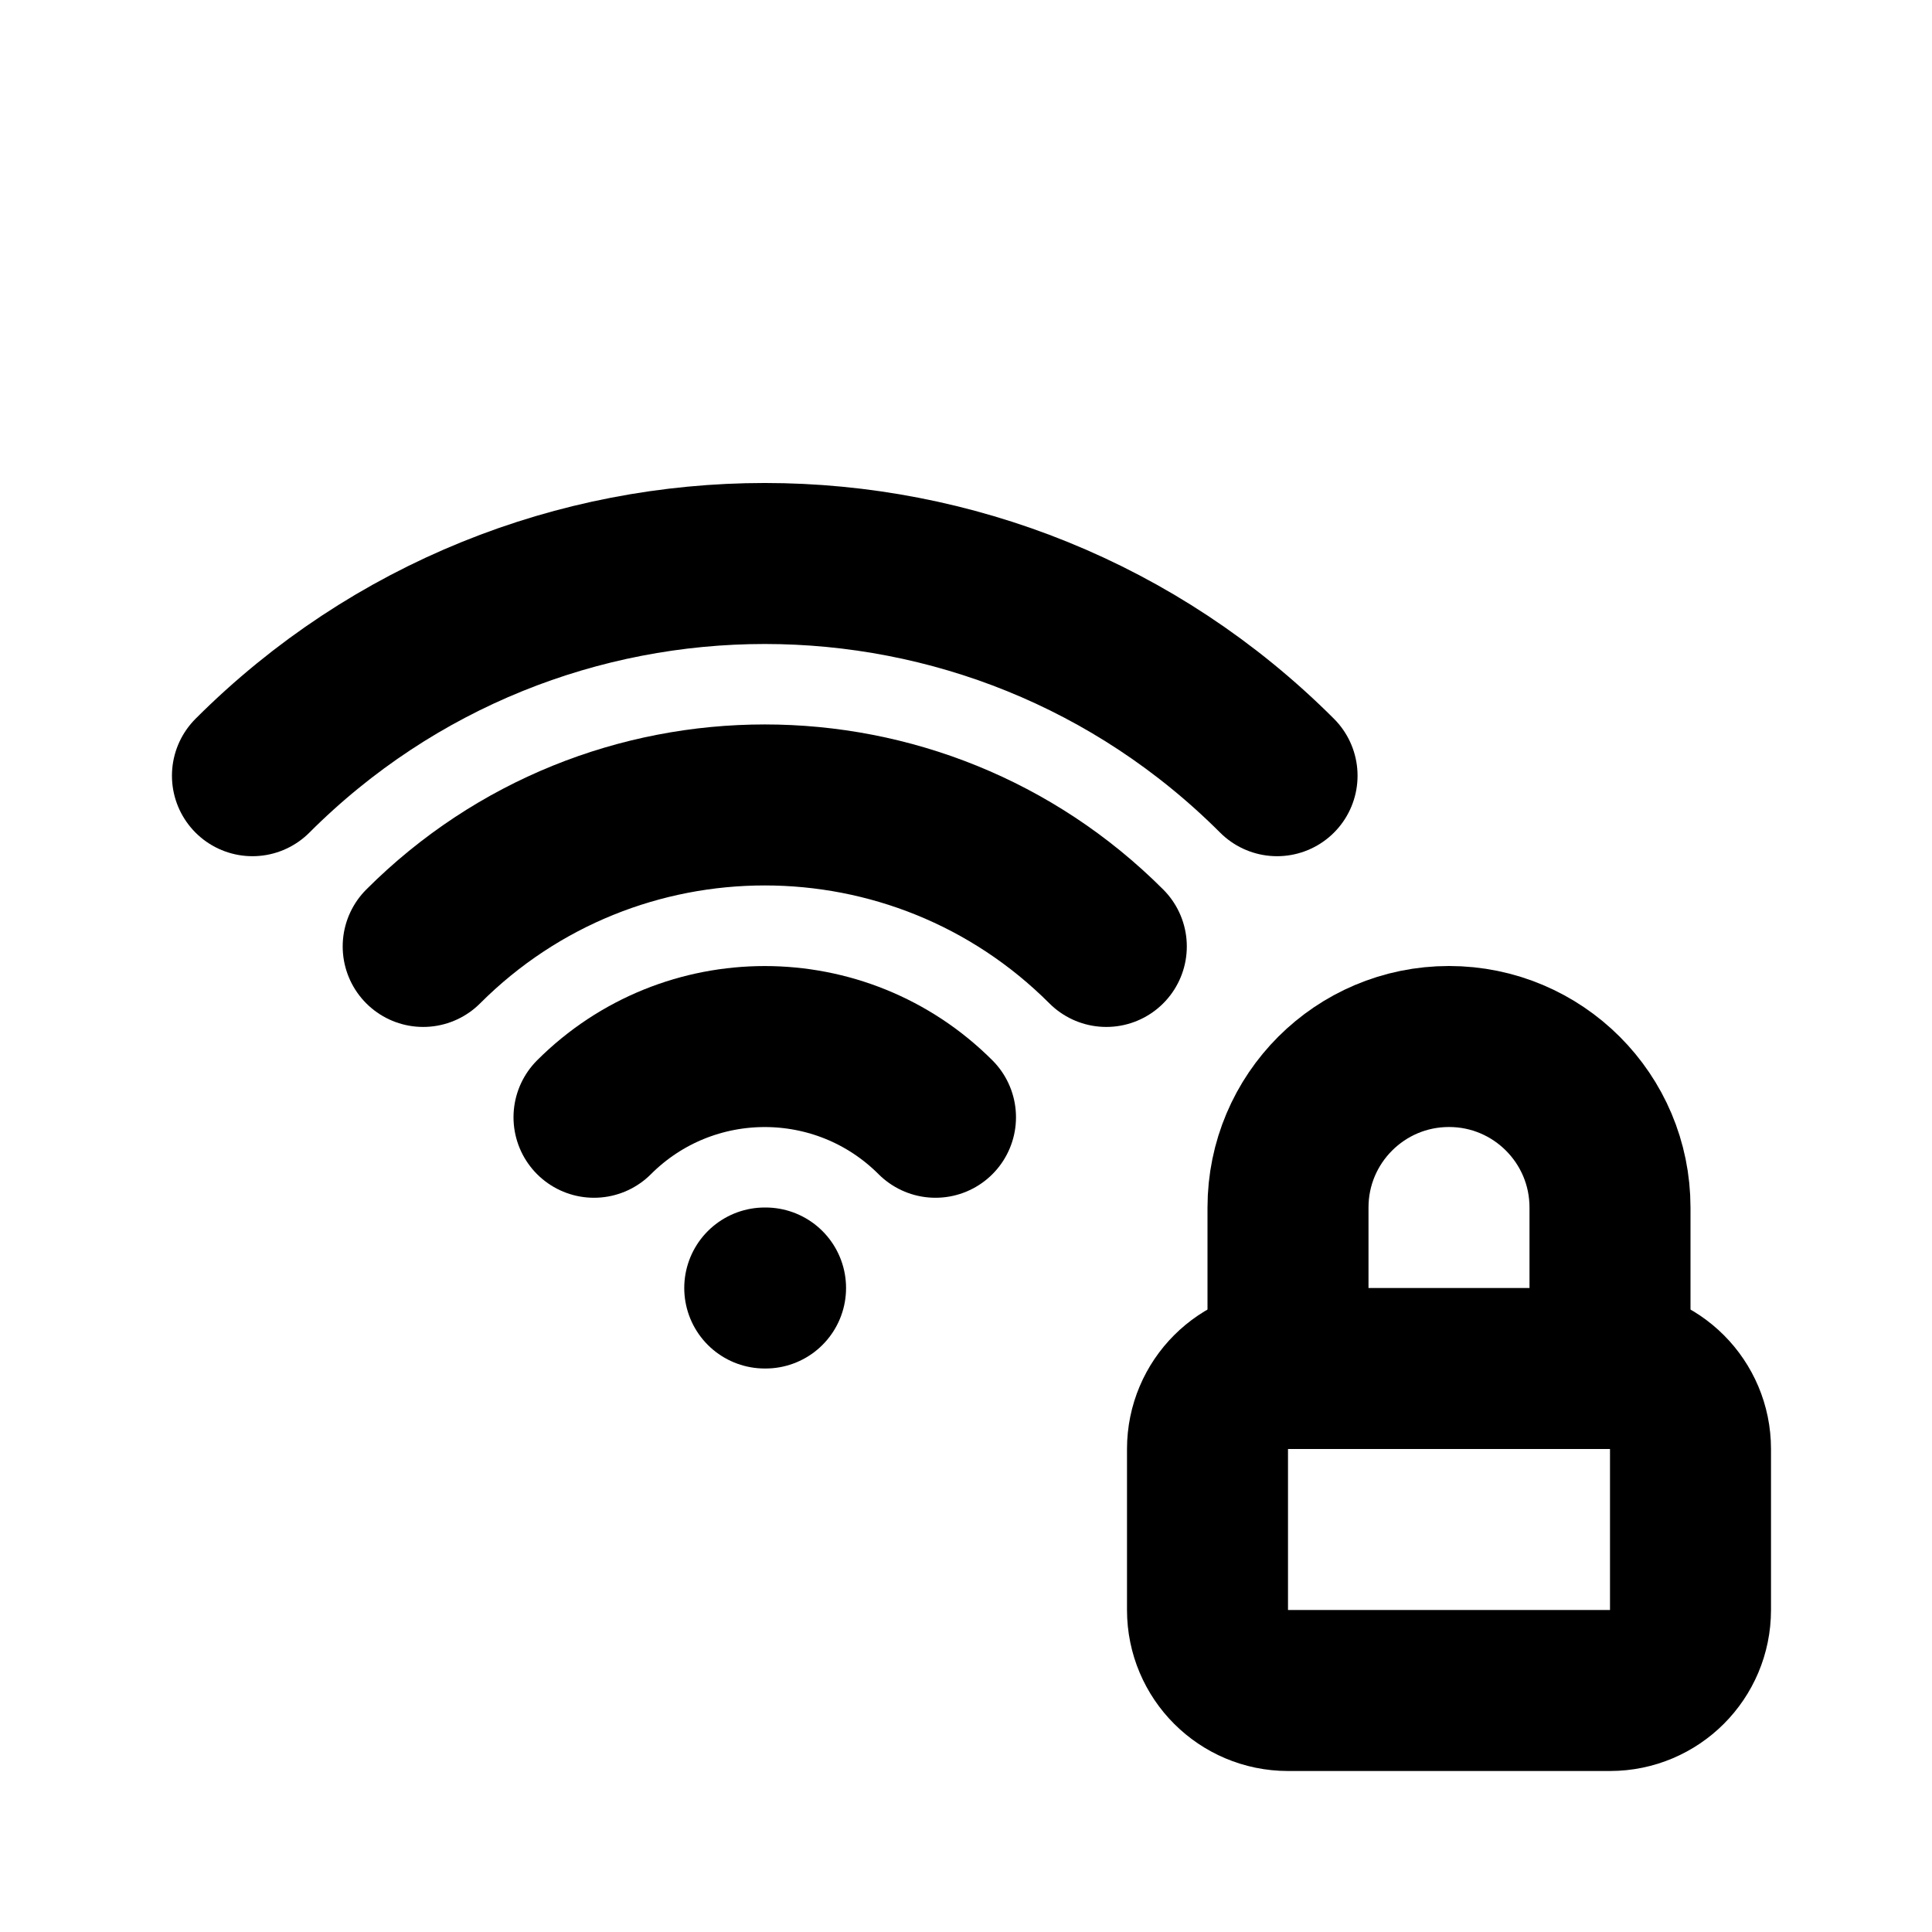
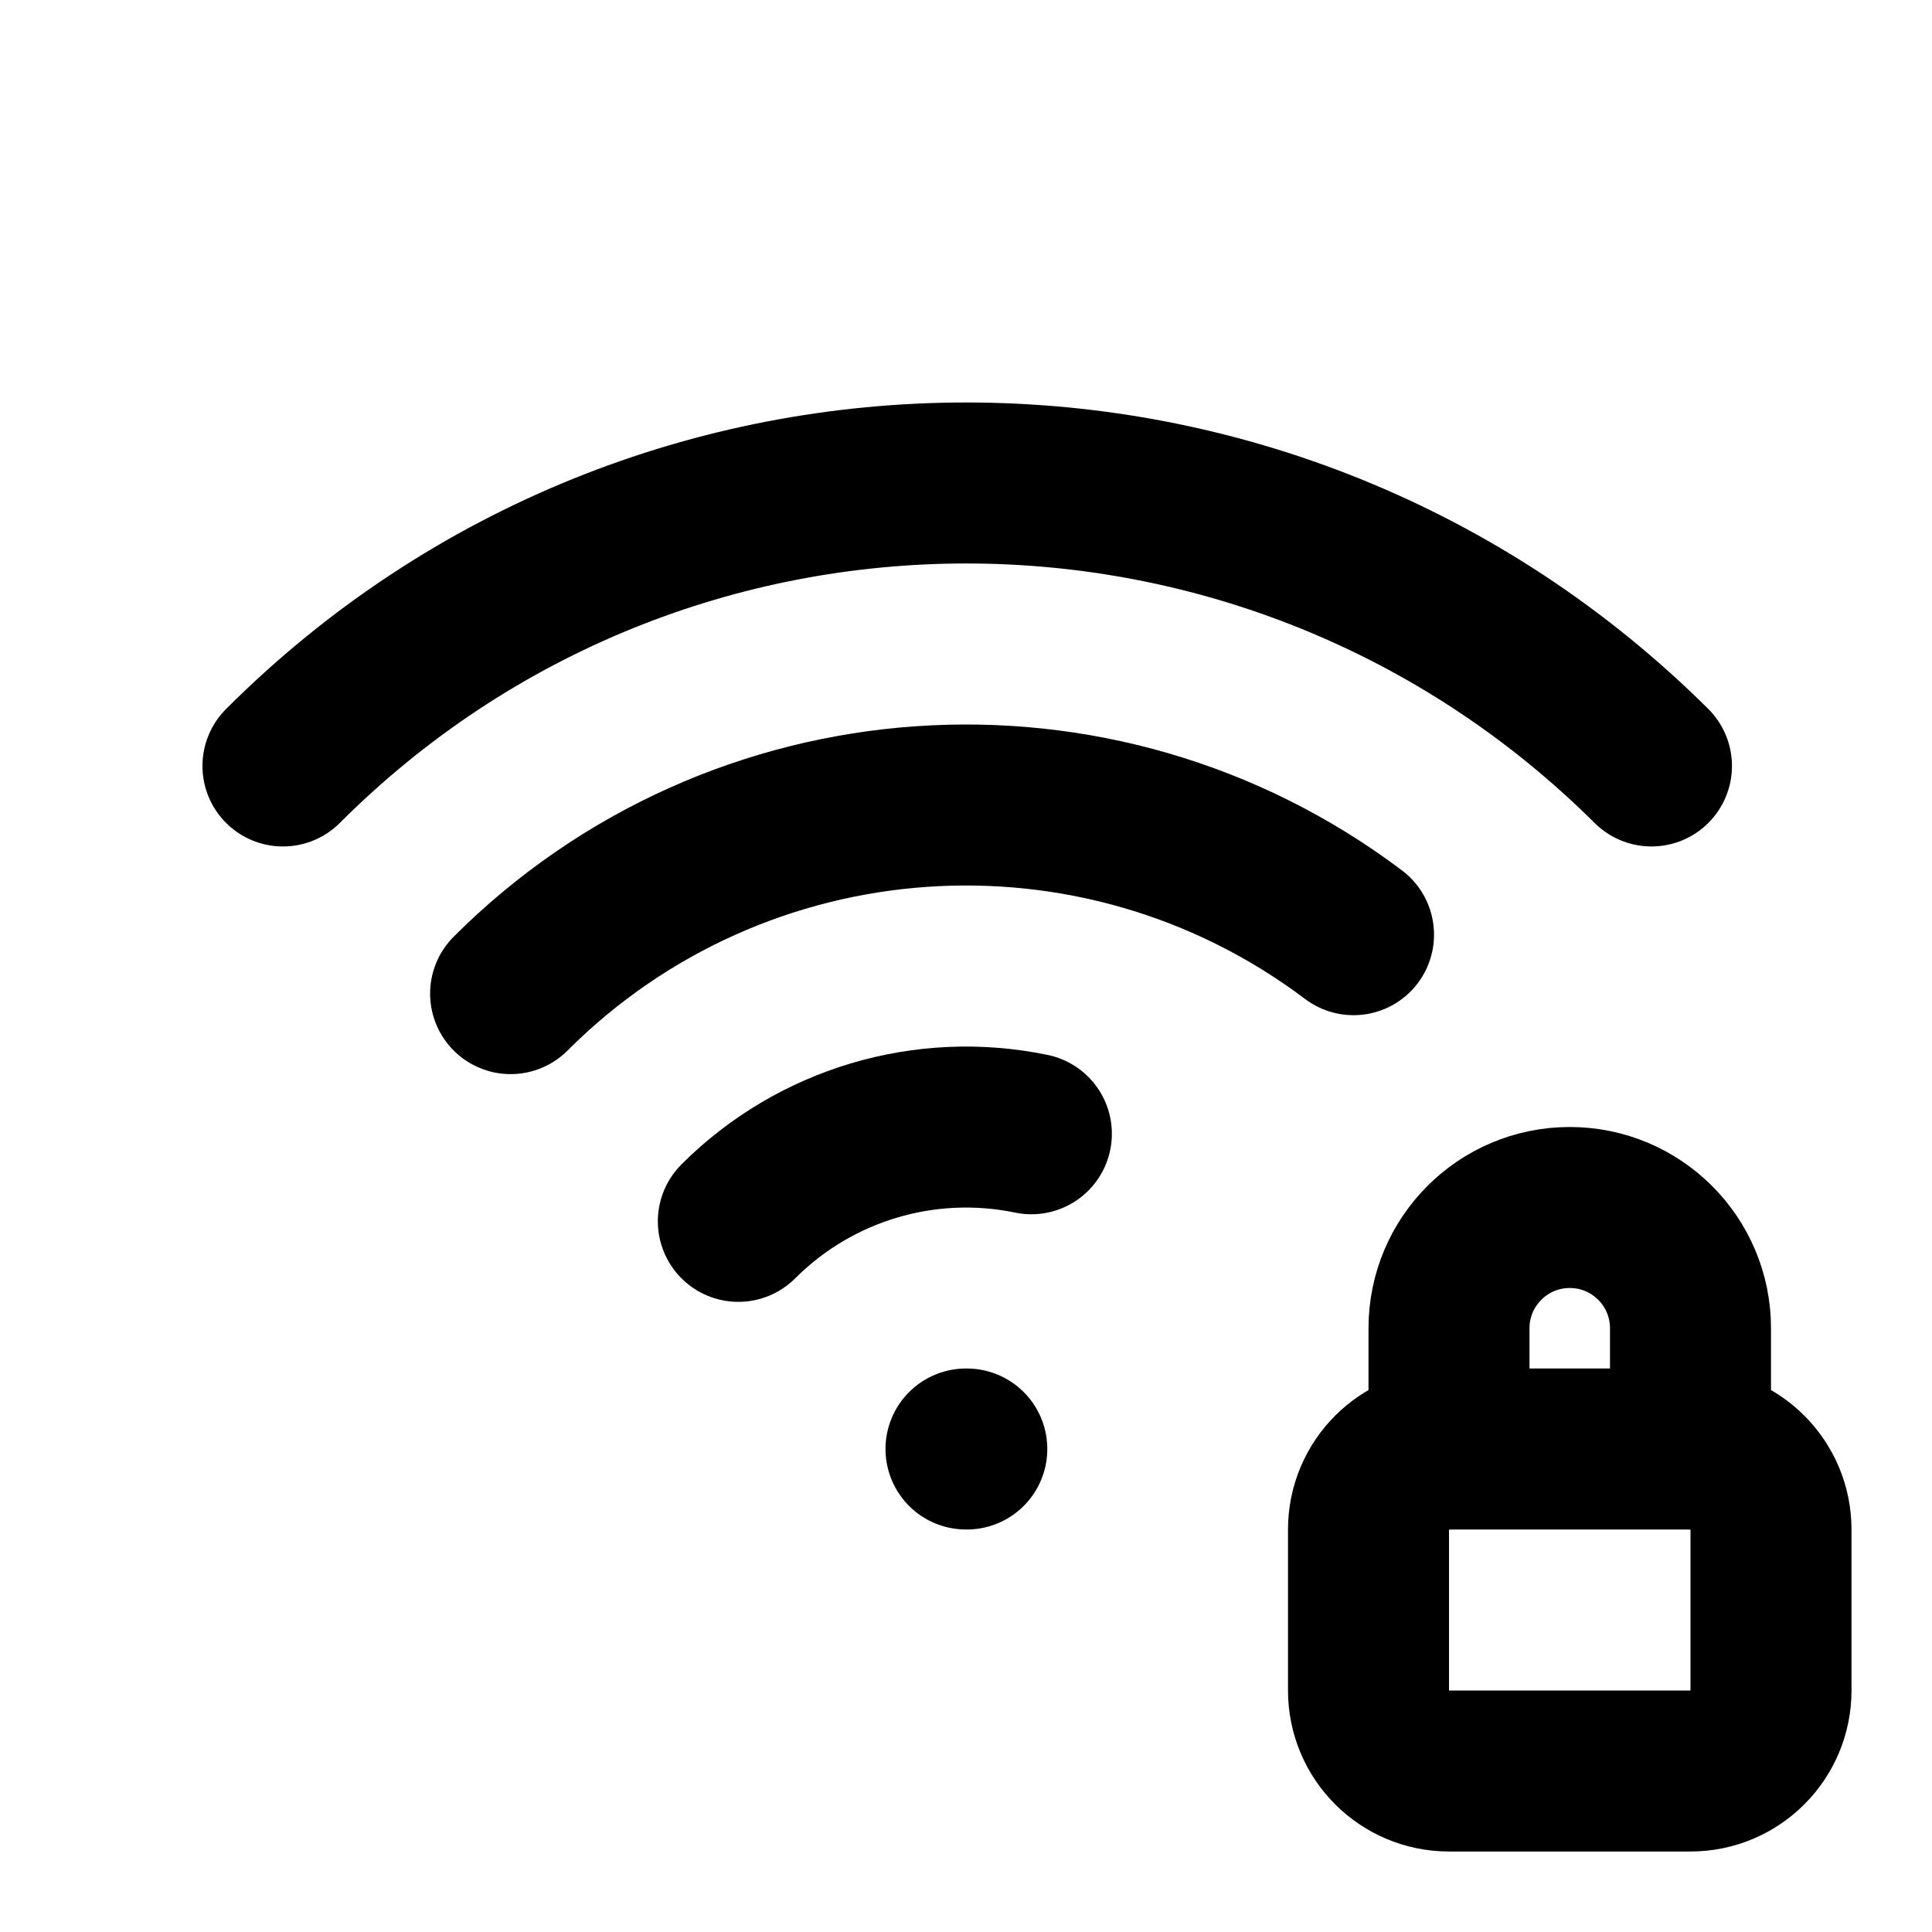
<svg xmlns="http://www.w3.org/2000/svg" width="24" height="24" viewBox="0 0 24 24" fill="none" stroke="currentColor" stroke-width="2" stroke-linecap="round" stroke-linejoin="round">
  <path stroke="none" d="M0 0h24v24H0z" fill="none" />
-   <path d="M9.5 16l.01 0" />
-   <path d="M7.379 13.879a3 3 0 0 1 4.242 0" />
-   <path d="M5.257 11.757a6 6 0 0 1 8.486 0" />
-   <path d="M3.136 9.636a9 9 0 0 1 12.728 0" />
-   <path d="M15 18a1 1 0 0 1 1 -1h4a1 1 0 0 1 1 1v2a1 1 0 0 1 -1 1h-4a1 1 0 0 1 -1 -1l0 -2" />
-   <path d="M16 17v-2a2 2 0 1 1 4 0v2" />
+   <path d="M12 18l.01 0" />
+   <path d="M9.172 15.172a4 4 0 0 1 3.64 -1.088" />
+   <path d="M6.343 12.343a8 8 0 0 1 10.471 -.732" />
+   <path d="M3.515 9.515c4.686 -4.687 12.284 -4.687 17 0" />
+   <path d="M17 19a1 1 0 0 1 1 -1h3a1 1 0 0 1 1 1v2a1 1 0 0 1 -1 1h-3a1 1 0 0 1 -1 -1v-2" />
+   <path d="M18 18v-1.5a1.5 1.5 0 1 1 3 0v1.5" />
</svg>
